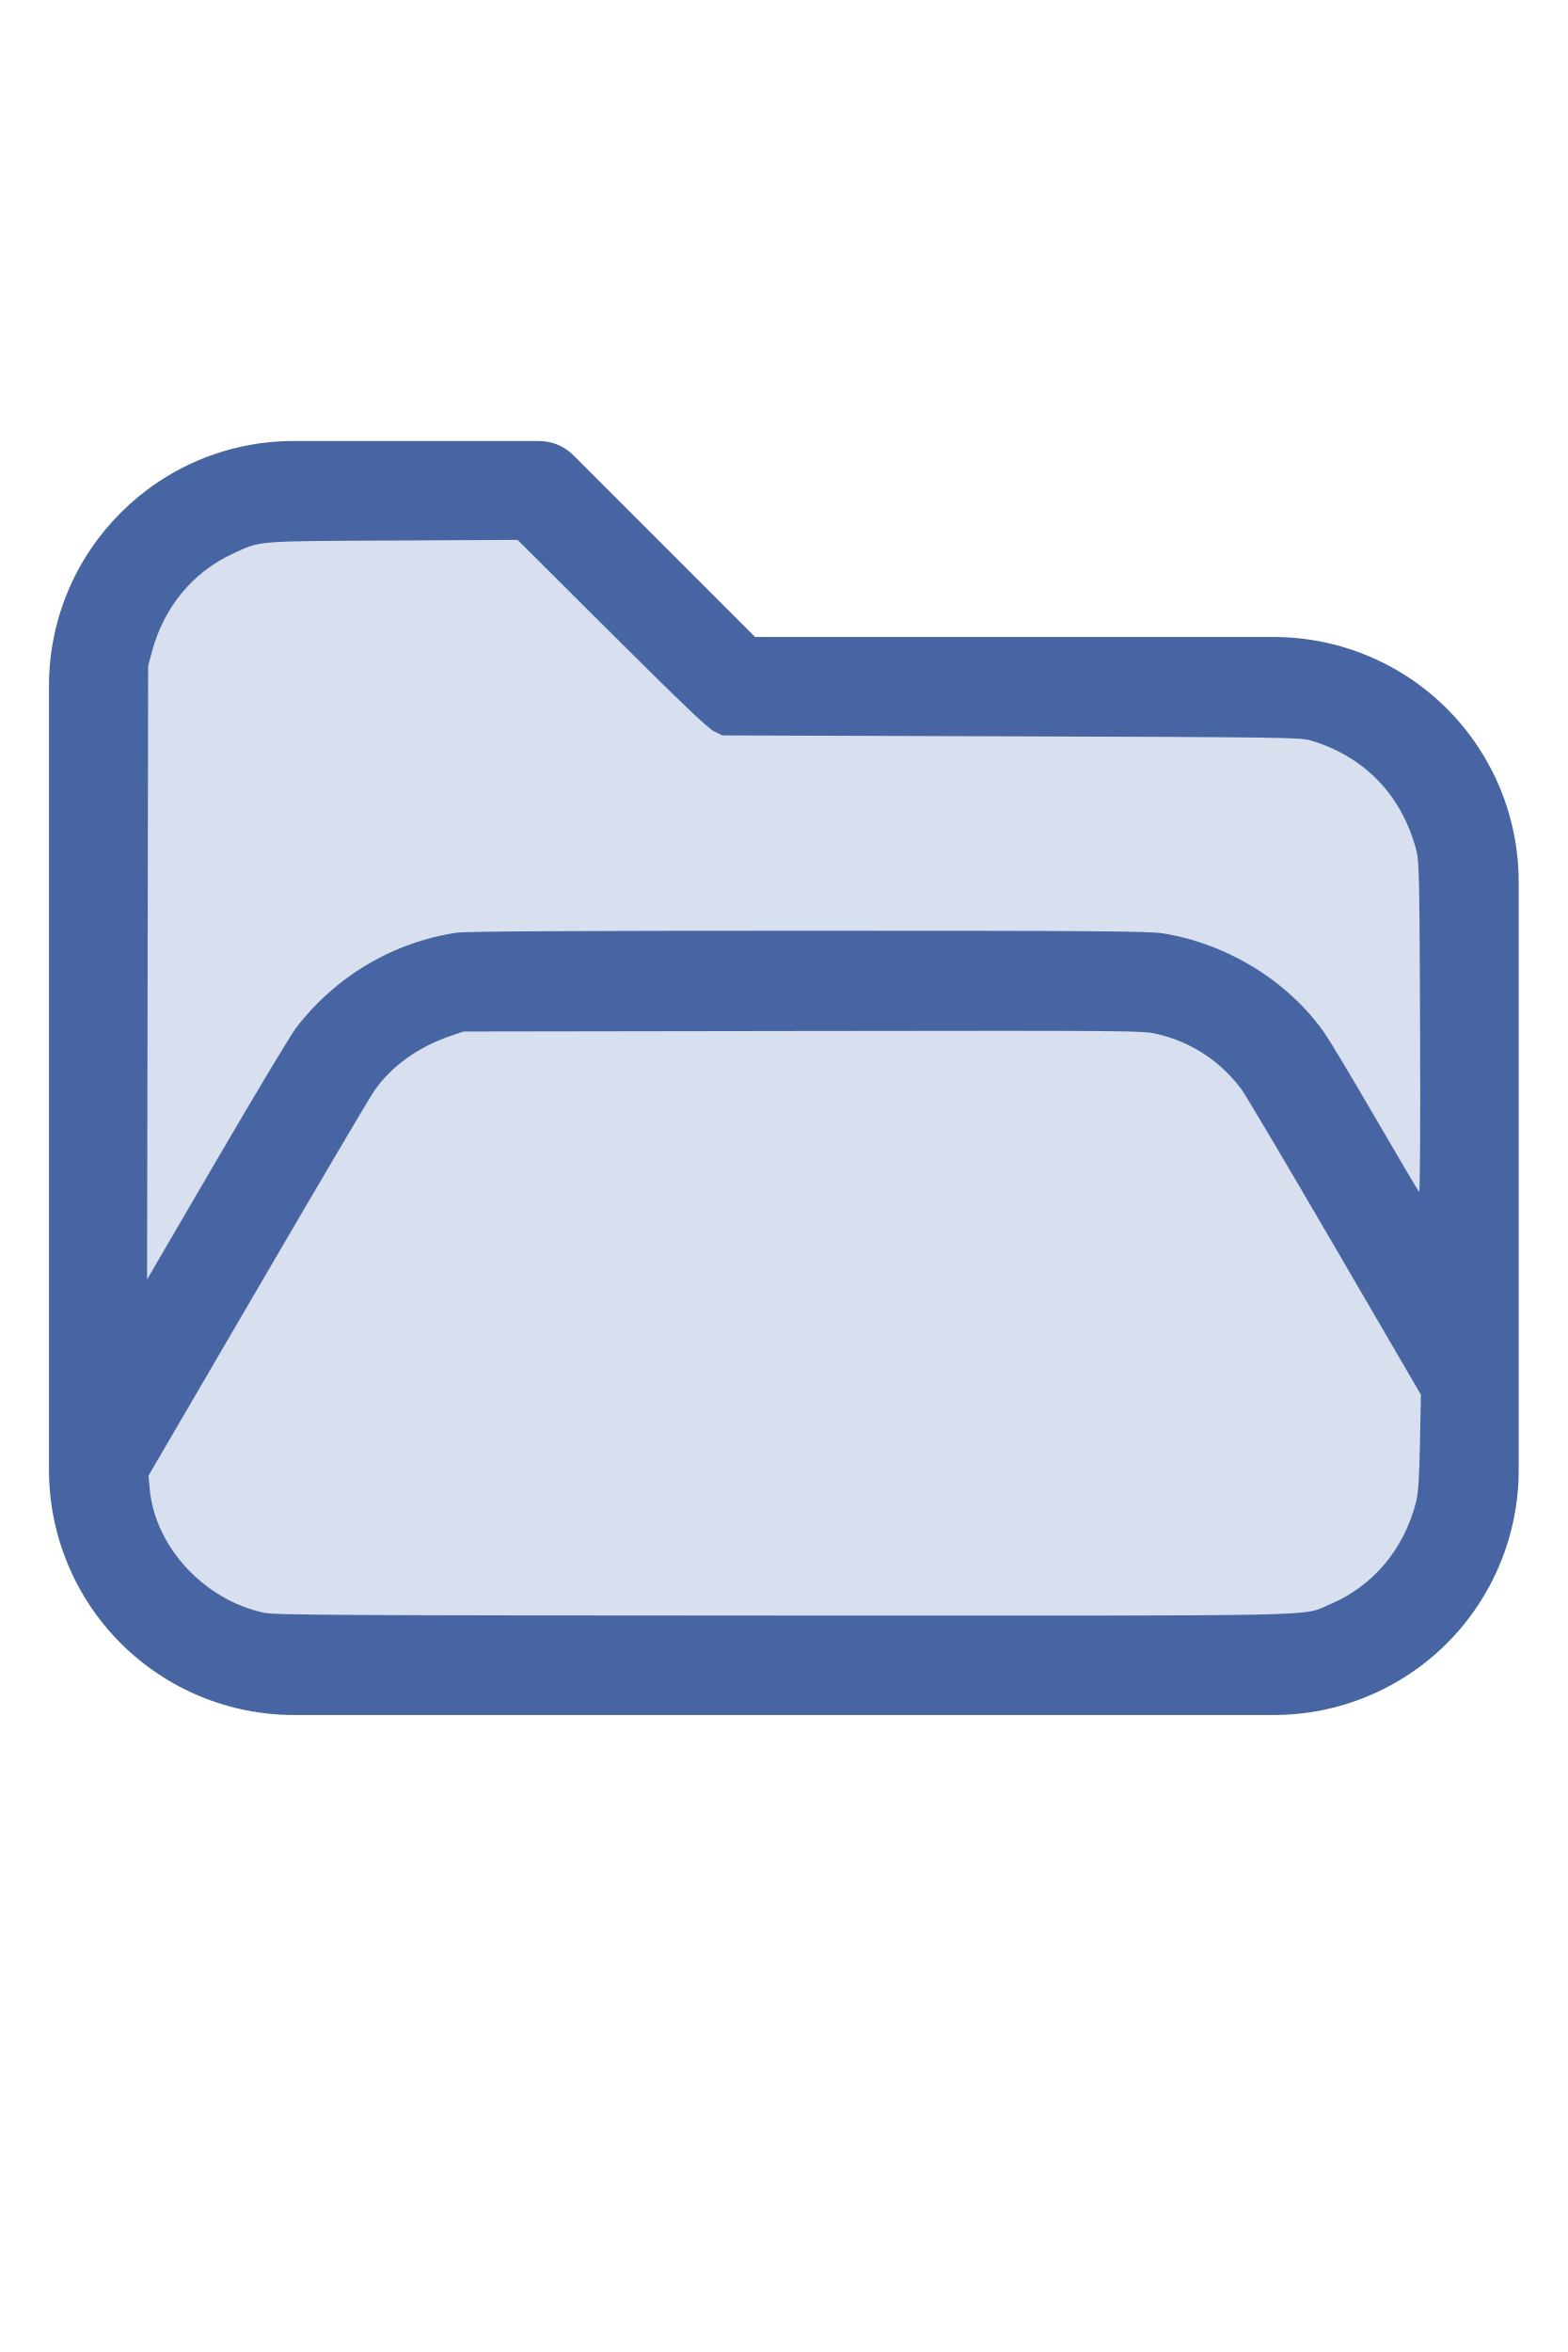
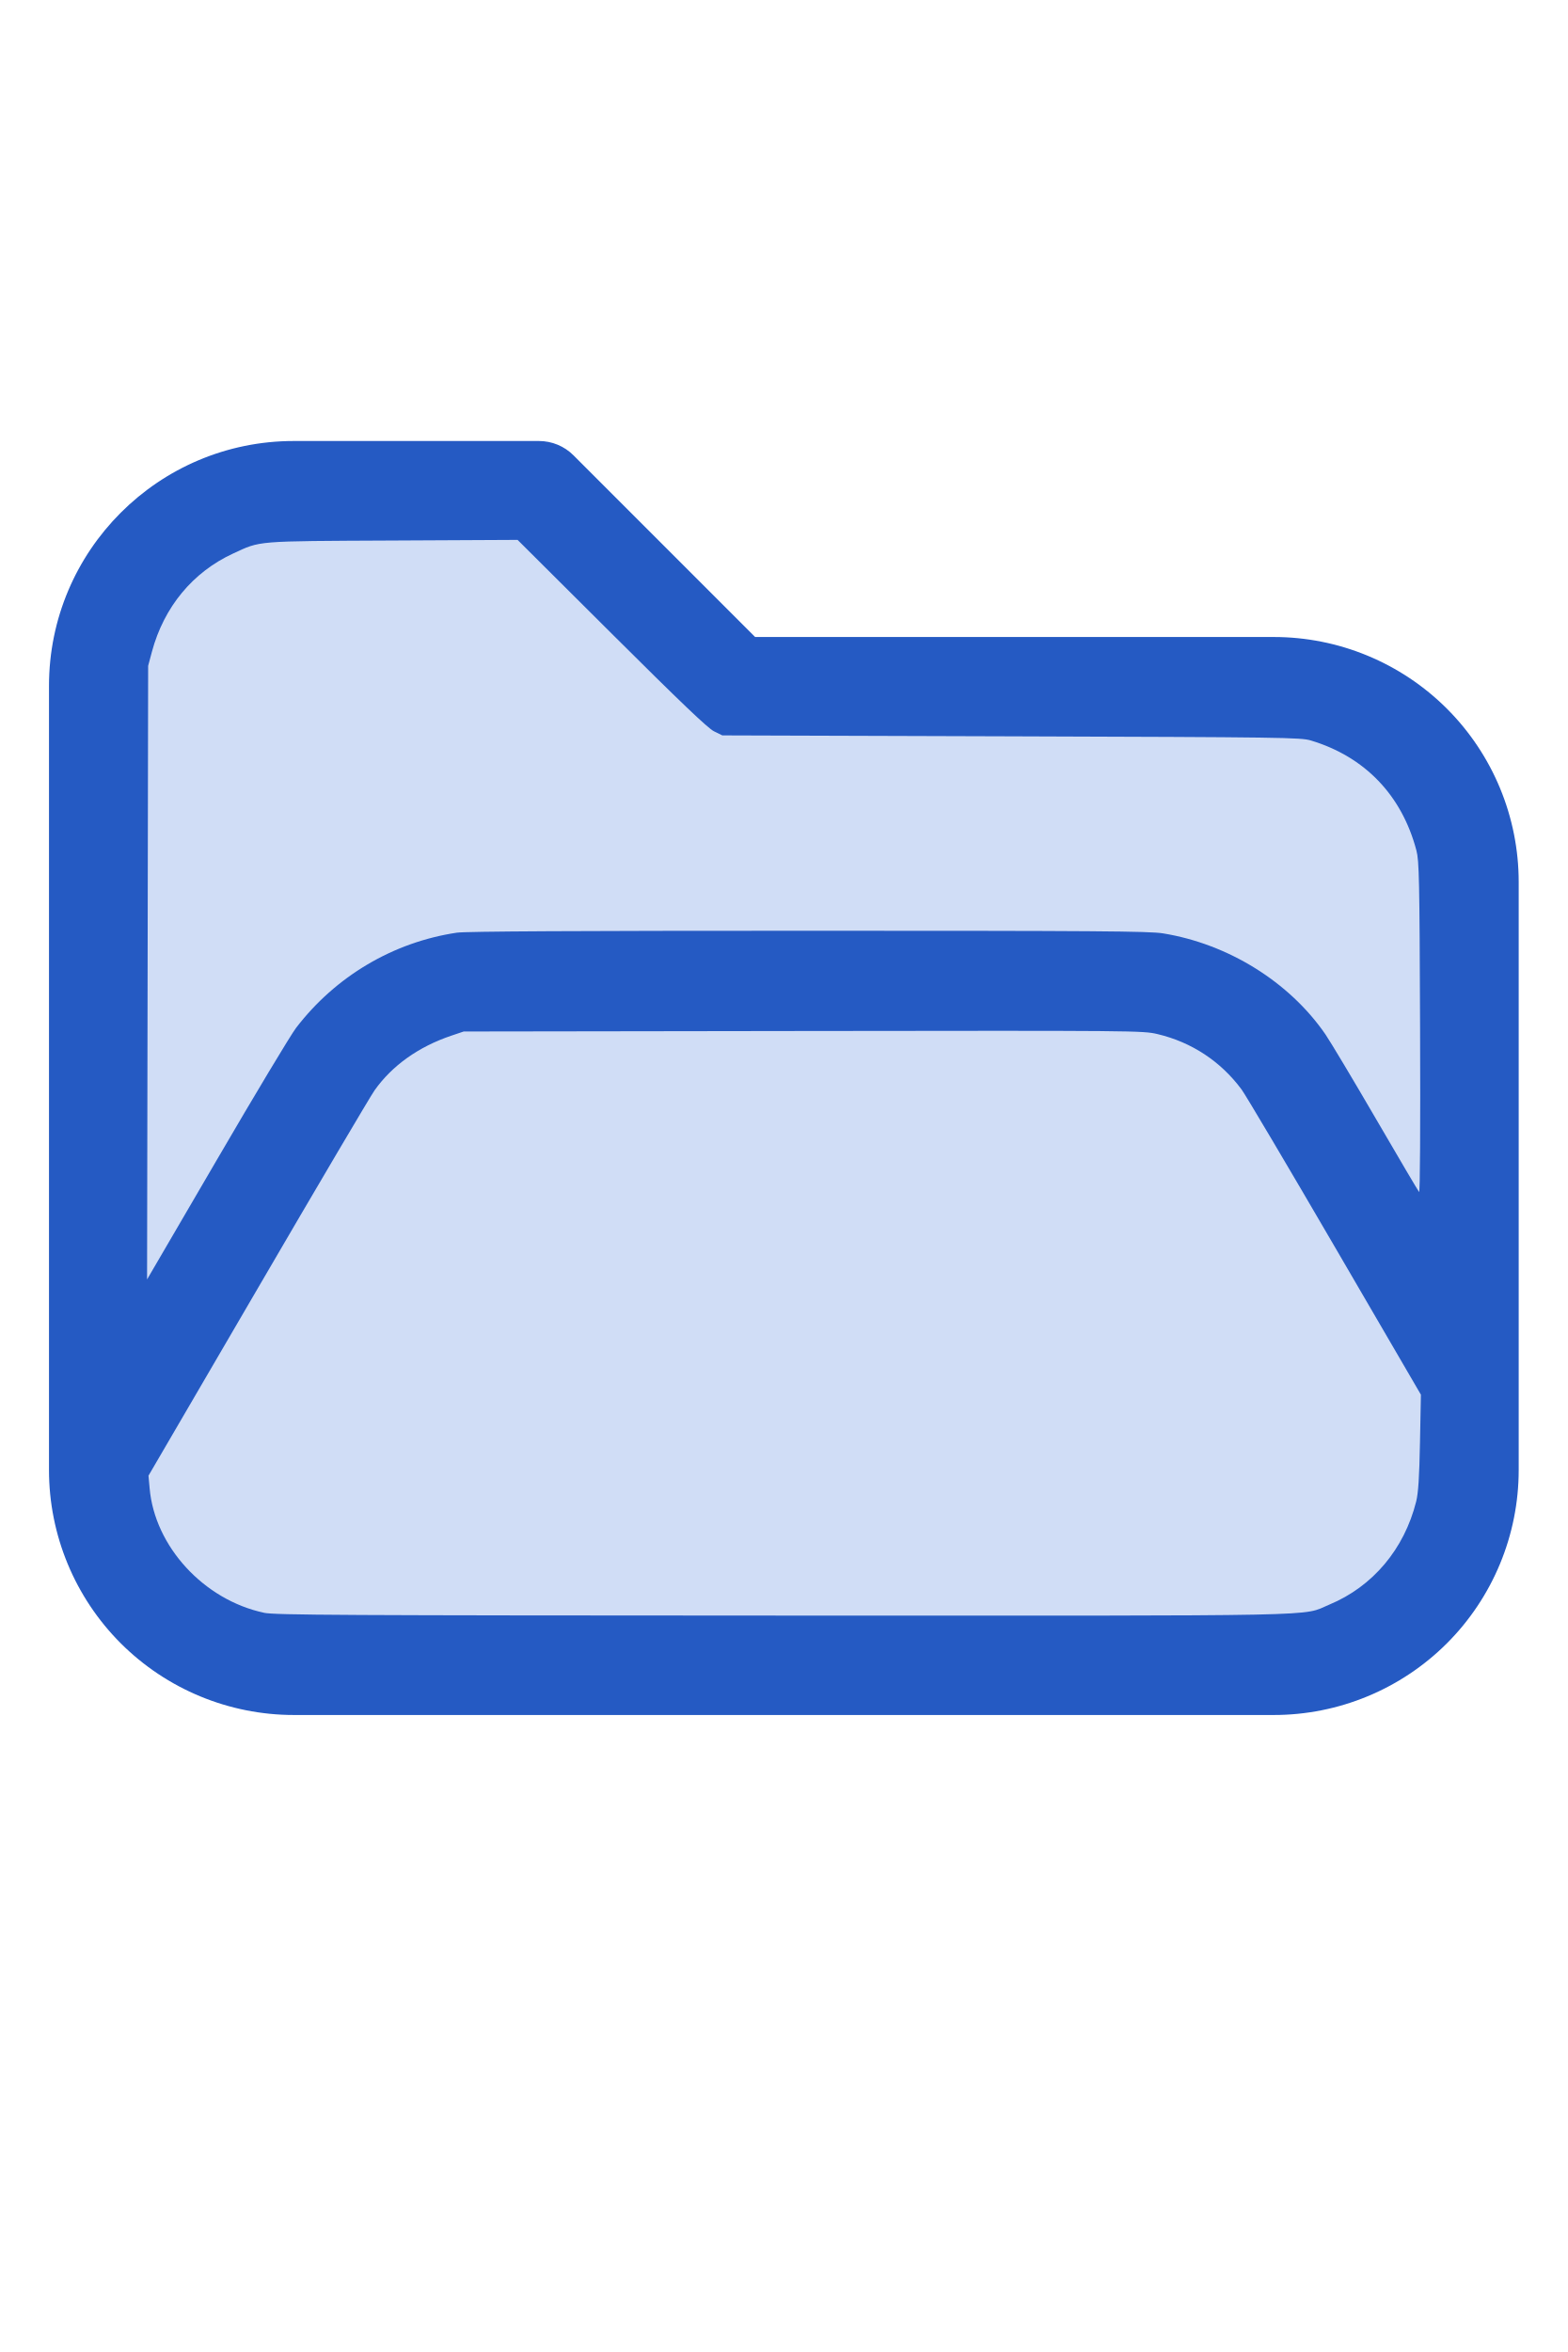
<svg xmlns="http://www.w3.org/2000/svg" version="1.1" width="16" height="24" viewBox="0 0 32 32" xml:space="preserve">
-   <g style="fill:#4665A2;">
+   <g style="fill:#255AC3;">
    <path d="M1,5.998l0,16.002c-0,1.326 0.527,2.598 1.464,3.536c0.938,0.937 2.21,1.464 3.536,1.464c5.322,0 14.678,-0 20,0c1.326,0 2.598,-0.527 3.536,-1.464c0.937,-0.938 1.464,-2.21 1.464,-3.536c0,-3.486 0,-8.514 0,-12c0,-1.326 -0.527,-2.598 -1.464,-3.536c-0.938,-0.937 -2.21,-1.464 -3.536,-1.464c-0,0 -10.586,0 -10.586,0c0,-0 -3.707,-3.707 -3.707,-3.707c-0.187,-0.188 -0.442,-0.293 -0.707,-0.293l-5.002,0c-2.76,0 -4.998,2.238 -4.998,4.998Zm28,14.415l-3.456,-5.925c-0.538,-0.921 -1.524,-1.488 -2.591,-1.488c-0,0 -12.905,0 -12.906,0c-1.067,0 -2.053,0.567 -2.591,1.488l-4.453,7.635c0.03,0.751 0.342,1.465 0.876,1.998c0.562,0.563 1.325,0.879 2.121,0.879l20,0c0.796,0 1.559,-0.316 2.121,-0.879c0.563,-0.562 0.879,-1.325 0.879,-2.121l0,-1.587Zm0,-3.969l0,-6.444c0,-0.796 -0.316,-1.559 -0.879,-2.121c-0.562,-0.563 -1.325,-0.879 -2.121,-0.879c-7.738,0 -11,0 -11,0c-0.265,0 -0.52,-0.105 -0.707,-0.293c-0,0 -3.707,-3.707 -3.707,-3.707c-0,0 -4.588,0 -4.588,0c-1.656,0 -2.998,1.342 -2.998,2.998l0,12.16l2.729,-4.677c0.896,-1.536 2.54,-2.481 4.318,-2.481c3.354,0 9.552,0 12.906,0c1.778,0 3.422,0.945 4.318,2.481l1.729,2.963Z" id="path2" />
  </g>
-   <g style="fill:#D8DFEE;stroke-width:0;">
+   <g style="fill:#D0DDF6;stroke-width:0;">
    <path d="M 5.388,24.913 C 4.16,24.651 3.157,23.559 3.054,22.371 L 3.031,22.116 5.261,18.294 C 6.487,16.191 7.56,14.373 7.645,14.253 8.004,13.746 8.542,13.363 9.21,13.137 l 0.255,-0.086 6.929,-0.01 c 6.805,-0.009 6.935,-0.008 7.234,0.063 0.696,0.165 1.29,0.557 1.715,1.13 0.082,0.11 0.939,1.557 1.905,3.215 l 1.756,3.014 -0.019,0.972 c -0.014,0.725 -0.034,1.032 -0.078,1.209 -0.243,0.971 -0.887,1.735 -1.772,2.103 -0.588,0.244 0.247,0.227 -11.162,0.224 -9.028,-0.003 -10.364,-0.01 -10.586,-0.057 z" id="path199" />
    <path d="M 3.013,11.85 3.024,5.588 3.102,5.297 C 3.348,4.386 3.936,3.676 4.757,3.297 5.329,3.033 5.181,3.045 8.013,3.031 l 2.552,-0.013 1.919,1.911 c 1.404,1.398 1.964,1.933 2.089,1.995 l 0.171,0.084 5.898,0.019 c 5.553,0.018 5.91,0.023 6.116,0.085 1.102,0.332 1.857,1.118 2.154,2.244 0.056,0.214 0.064,0.564 0.075,3.622 0.008,2.032 -5.42e-4,3.371 -0.02,3.349 -0.018,-0.02 -0.414,-0.691 -0.88,-1.492 -0.466,-0.801 -0.931,-1.578 -1.033,-1.727 -0.736,-1.069 -1.984,-1.844 -3.316,-2.06 -0.28,-0.045 -1.345,-0.053 -7.239,-0.053 -4.714,-1.09e-4 -6.993,0.012 -7.172,0.039 -1.3,0.193 -2.477,0.89 -3.284,1.944 -0.108,0.141 -0.836,1.353 -1.618,2.695 L 3.002,18.111 Z" id="path201" />
  </g>
</svg>
